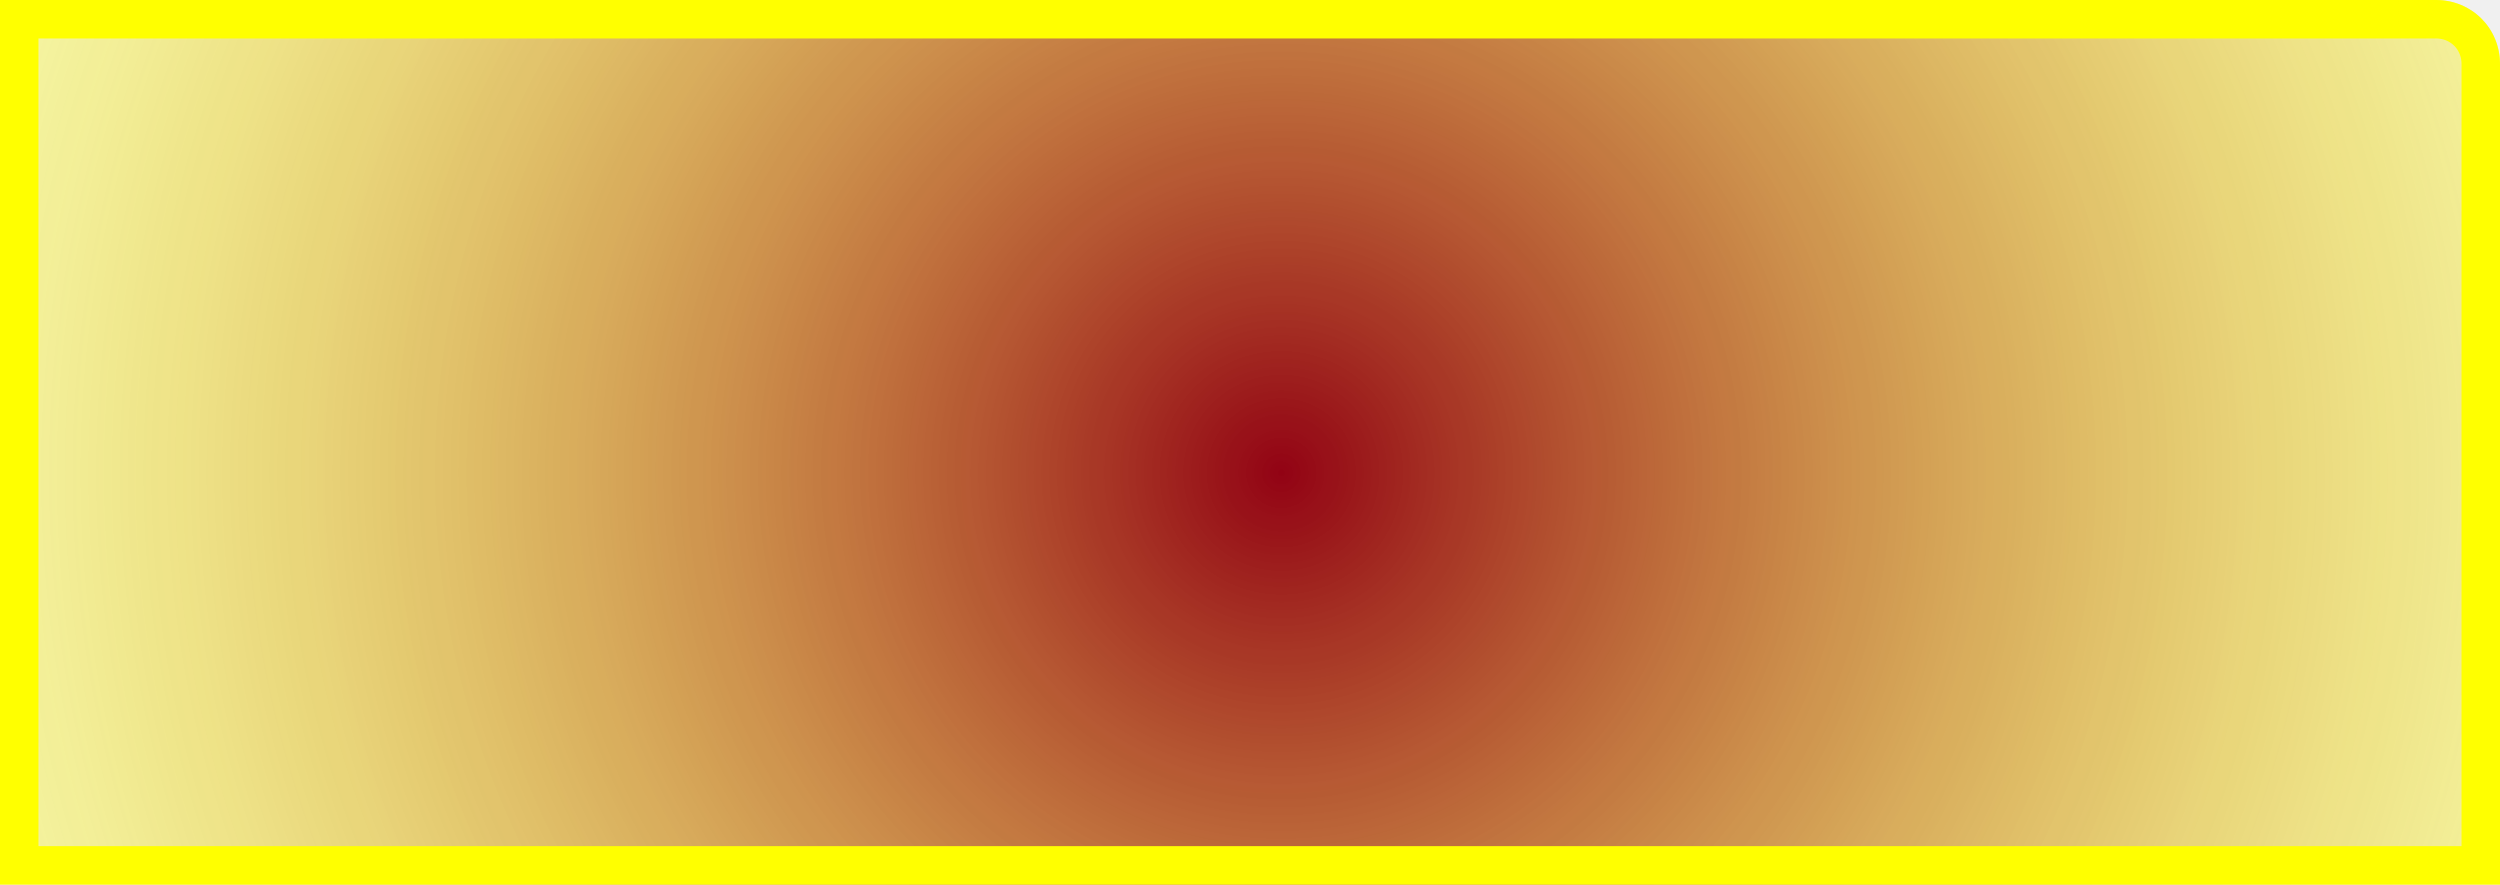
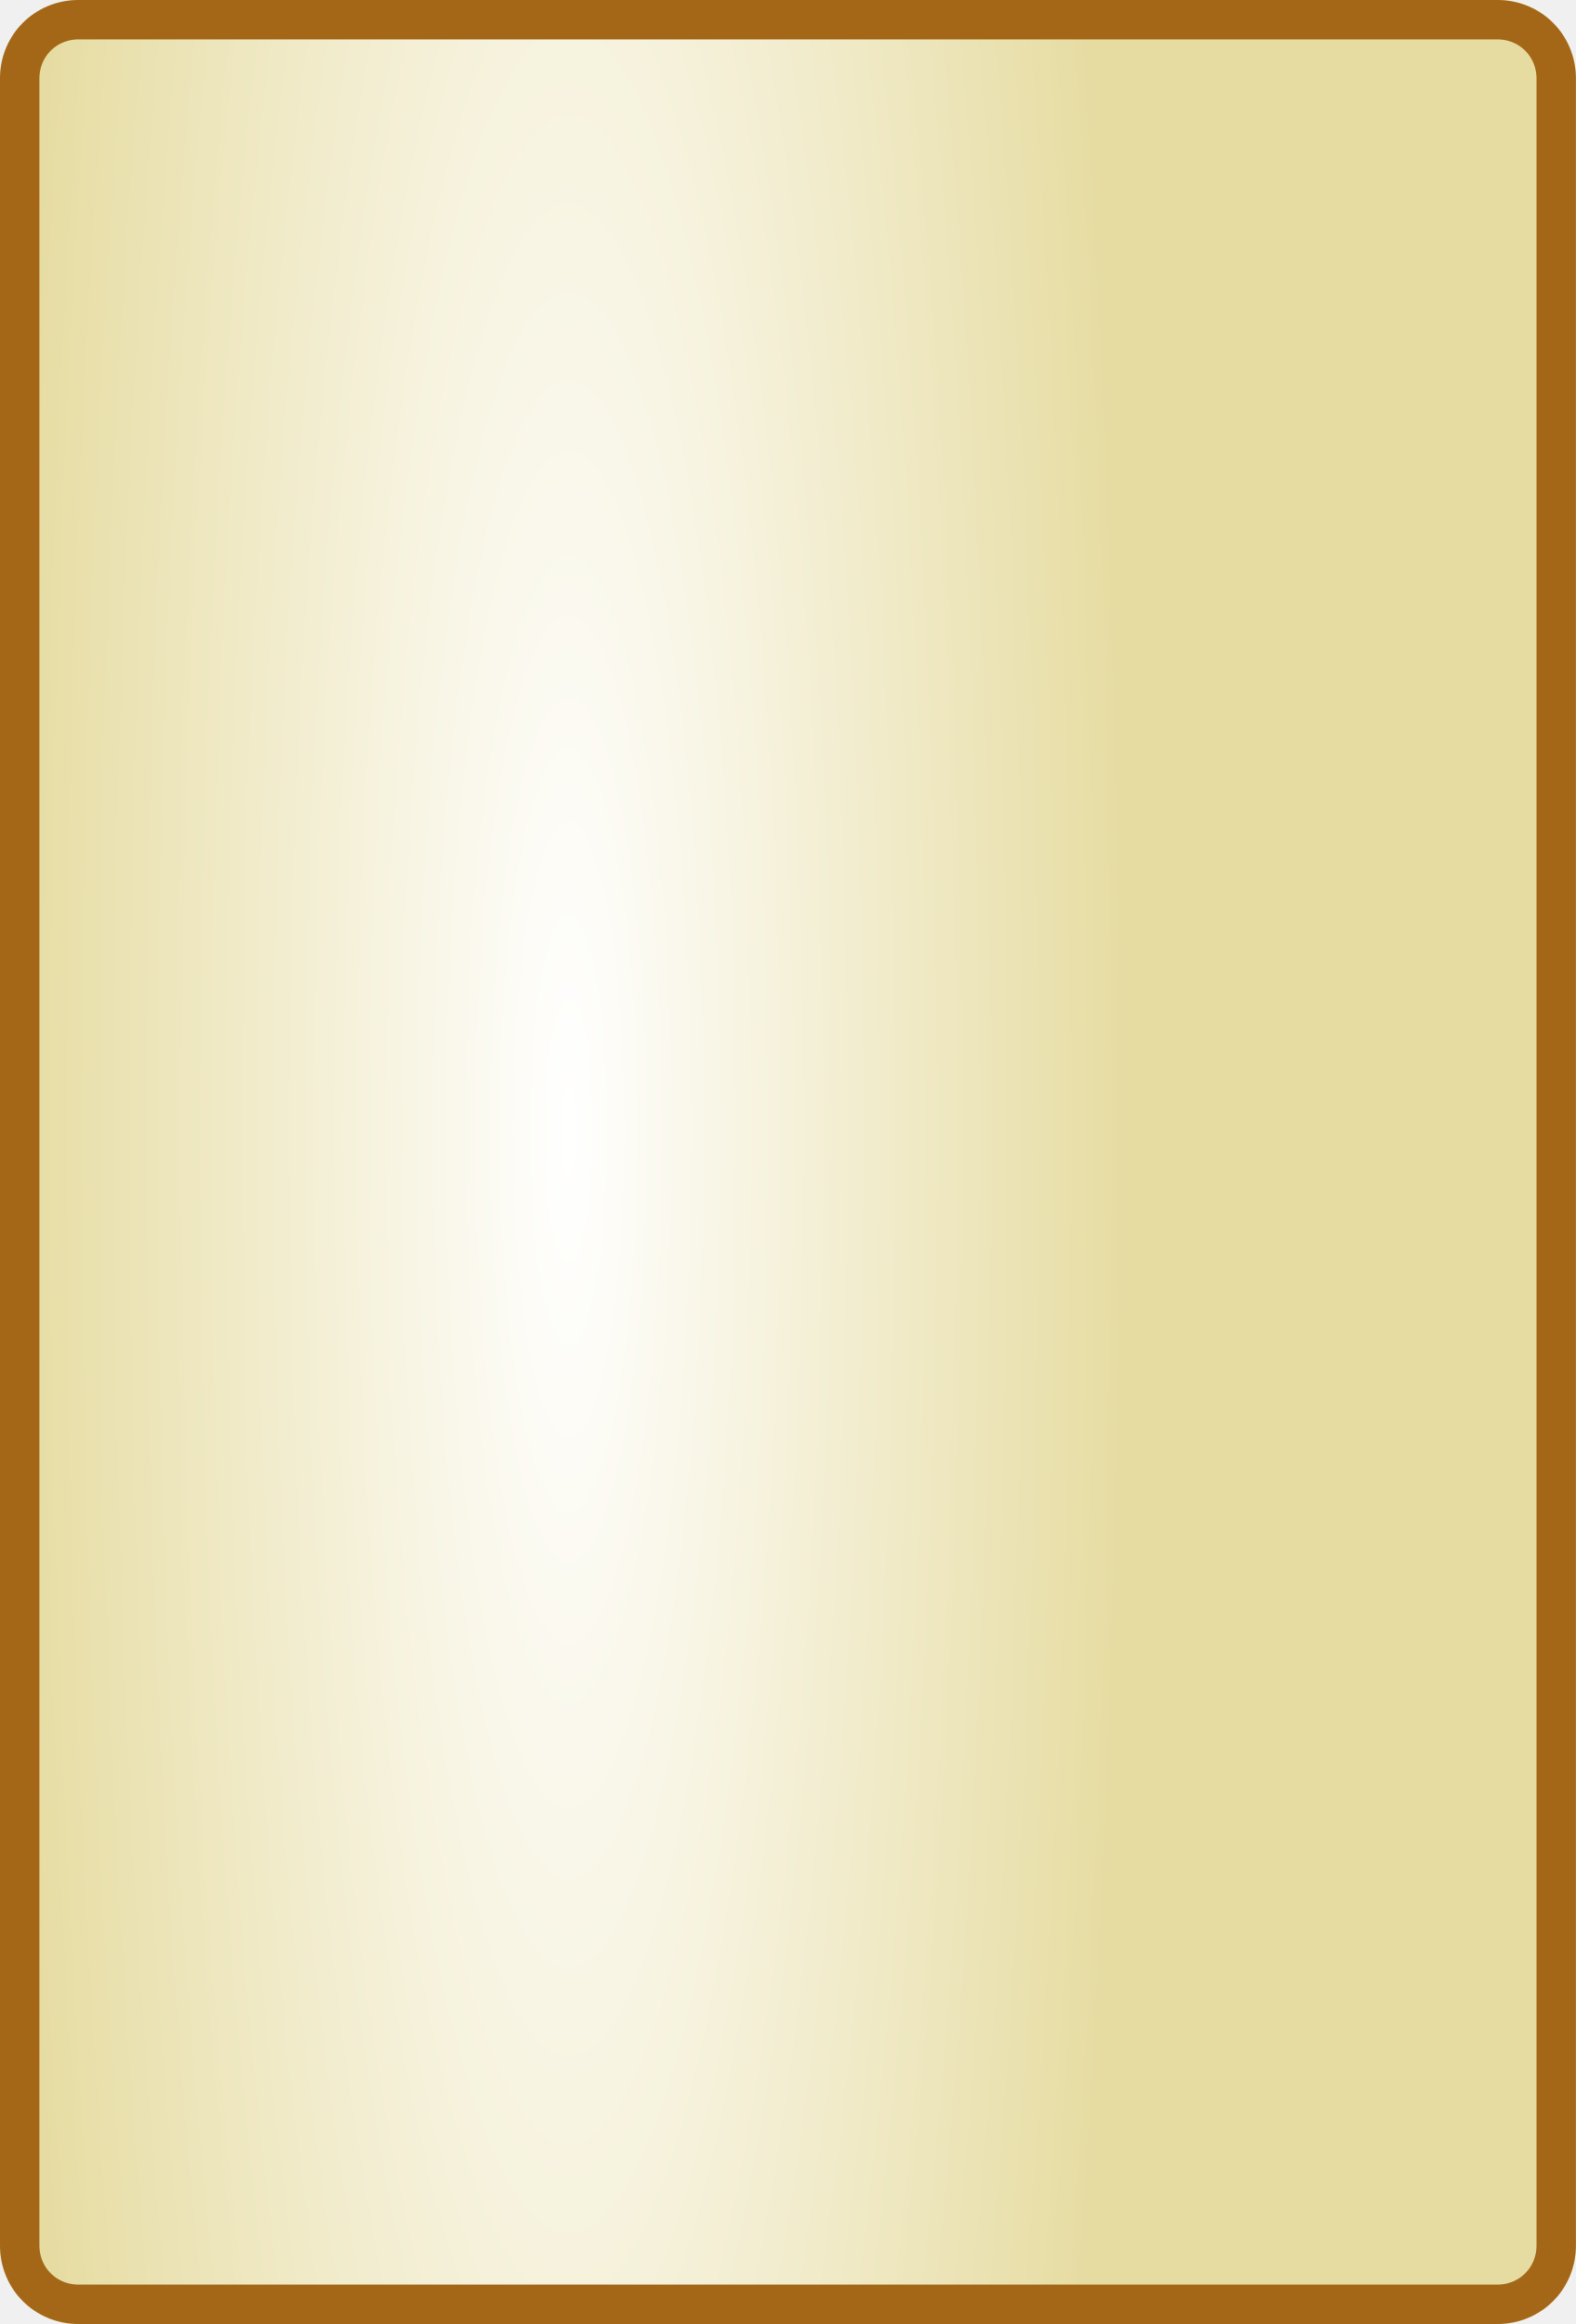
- <svg xmlns="http://www.w3.org/2000/svg" version="1.1" width="195px" height="69px">
+ <svg xmlns="http://www.w3.org/2000/svg" version="1.1" width="40px" height="59px">
  <defs>
-     <radialGradient cx="99.941" cy="36.882" r="104.975" gradientTransform="matrix(-0.9520461 0.3059548 -0.3059548 -0.9520461 206.3741 41.41857 )" gradientUnits="userSpaceOnUse" id="RadialGradient1158">
-       <stop id="Stop1159" stop-color="#910012" stop-opacity="0.992" offset="0" />
-       <stop id="Stop1160" stop-color="#ffff00" stop-opacity="0.322" offset="1" />
+     <radialGradient cx="14.432" cy="28.69" r="78.42" gradientTransform="matrix(-0.1806569 0 -0 -1 17.03952 57.37912 )" gradientUnits="userSpaceOnUse" id="RadialGradient1516">
+       <stop id="Stop1517" stop-color="#ffffff" offset="0" />
+       <stop id="Stop1518" stop-color="#e6dca2" offset="1" />
    </radialGradient>
    <pattern id="BGPattern" patternUnits="userSpaceOnUse" alignment="0 0" imageRepeat="None" />
-     <mask fill="white" id="Clip1161">
-       <path d="M 0 69  L 0 0  L 190 0  C 192.8 0  195 2.2  195 5  L 195 69  L 0 69  Z " fill-rule="evenodd" />
+     <mask fill="white" id="Clip1519">
+       <path d="M 0 57  L 0 2  C 0 0.88  0.88 0  2 0  L 38 0  C 39.12 0  40 0.88  40 2  L 40 57  C 40 58.12  39.12 59  38 59  L 2 59  C 0.88 59  0 58.12  0 57  Z " fill-rule="evenodd" />
    </mask>
  </defs>
-   <g transform="matrix(1 0 0 1 -478 -158 )">
-     <path d="M 0 69  L 0 0  L 190 0  C 192.8 0  195 2.2  195 5  L 195 69  L 0 69  Z " fill-rule="nonzero" fill="url(#RadialGradient1158)" stroke="none" transform="matrix(1 0 0 1 478 158 )" class="fill" />
-     <path d="M 0 69  L 0 0  L 190 0  C 192.8 0  195 2.2  195 5  L 195 69  L 0 69  Z " stroke-width="6" stroke-dasharray="0" stroke="rgba(255, 255, 0, 1)" fill="none" transform="matrix(1 0 0 1 478 158 )" class="stroke" mask="url(#Clip1161)" />
+   <g transform="matrix(1 0 0 1 -25 -177 )">
+     <path d="M 0 57  L 0 2  C 0 0.88  0.88 0  2 0  L 38 0  C 39.12 0  40 0.88  40 2  L 40 57  C 40 58.12  39.12 59  38 59  L 2 59  C 0.88 59  0 58.12  0 57  Z " fill-rule="nonzero" fill="url(#RadialGradient1516)" stroke="none" transform="matrix(1 0 0 1 25 177 )" class="fill" />
+     <path d="M 0 57  L 0 2  C 0 0.88  0.88 0  2 0  L 38 0  C 39.12 0  40 0.88  40 2  L 40 57  C 40 58.12  39.12 59  38 59  L 2 59  C 0.88 59  0 58.12  0 57  Z " stroke-width="2" stroke-dasharray="0" stroke="rgba(163, 103, 23, 1)" fill="none" transform="matrix(1 0 0 1 25 177 )" class="stroke" mask="url(#Clip1519)" />
  </g>
</svg>
